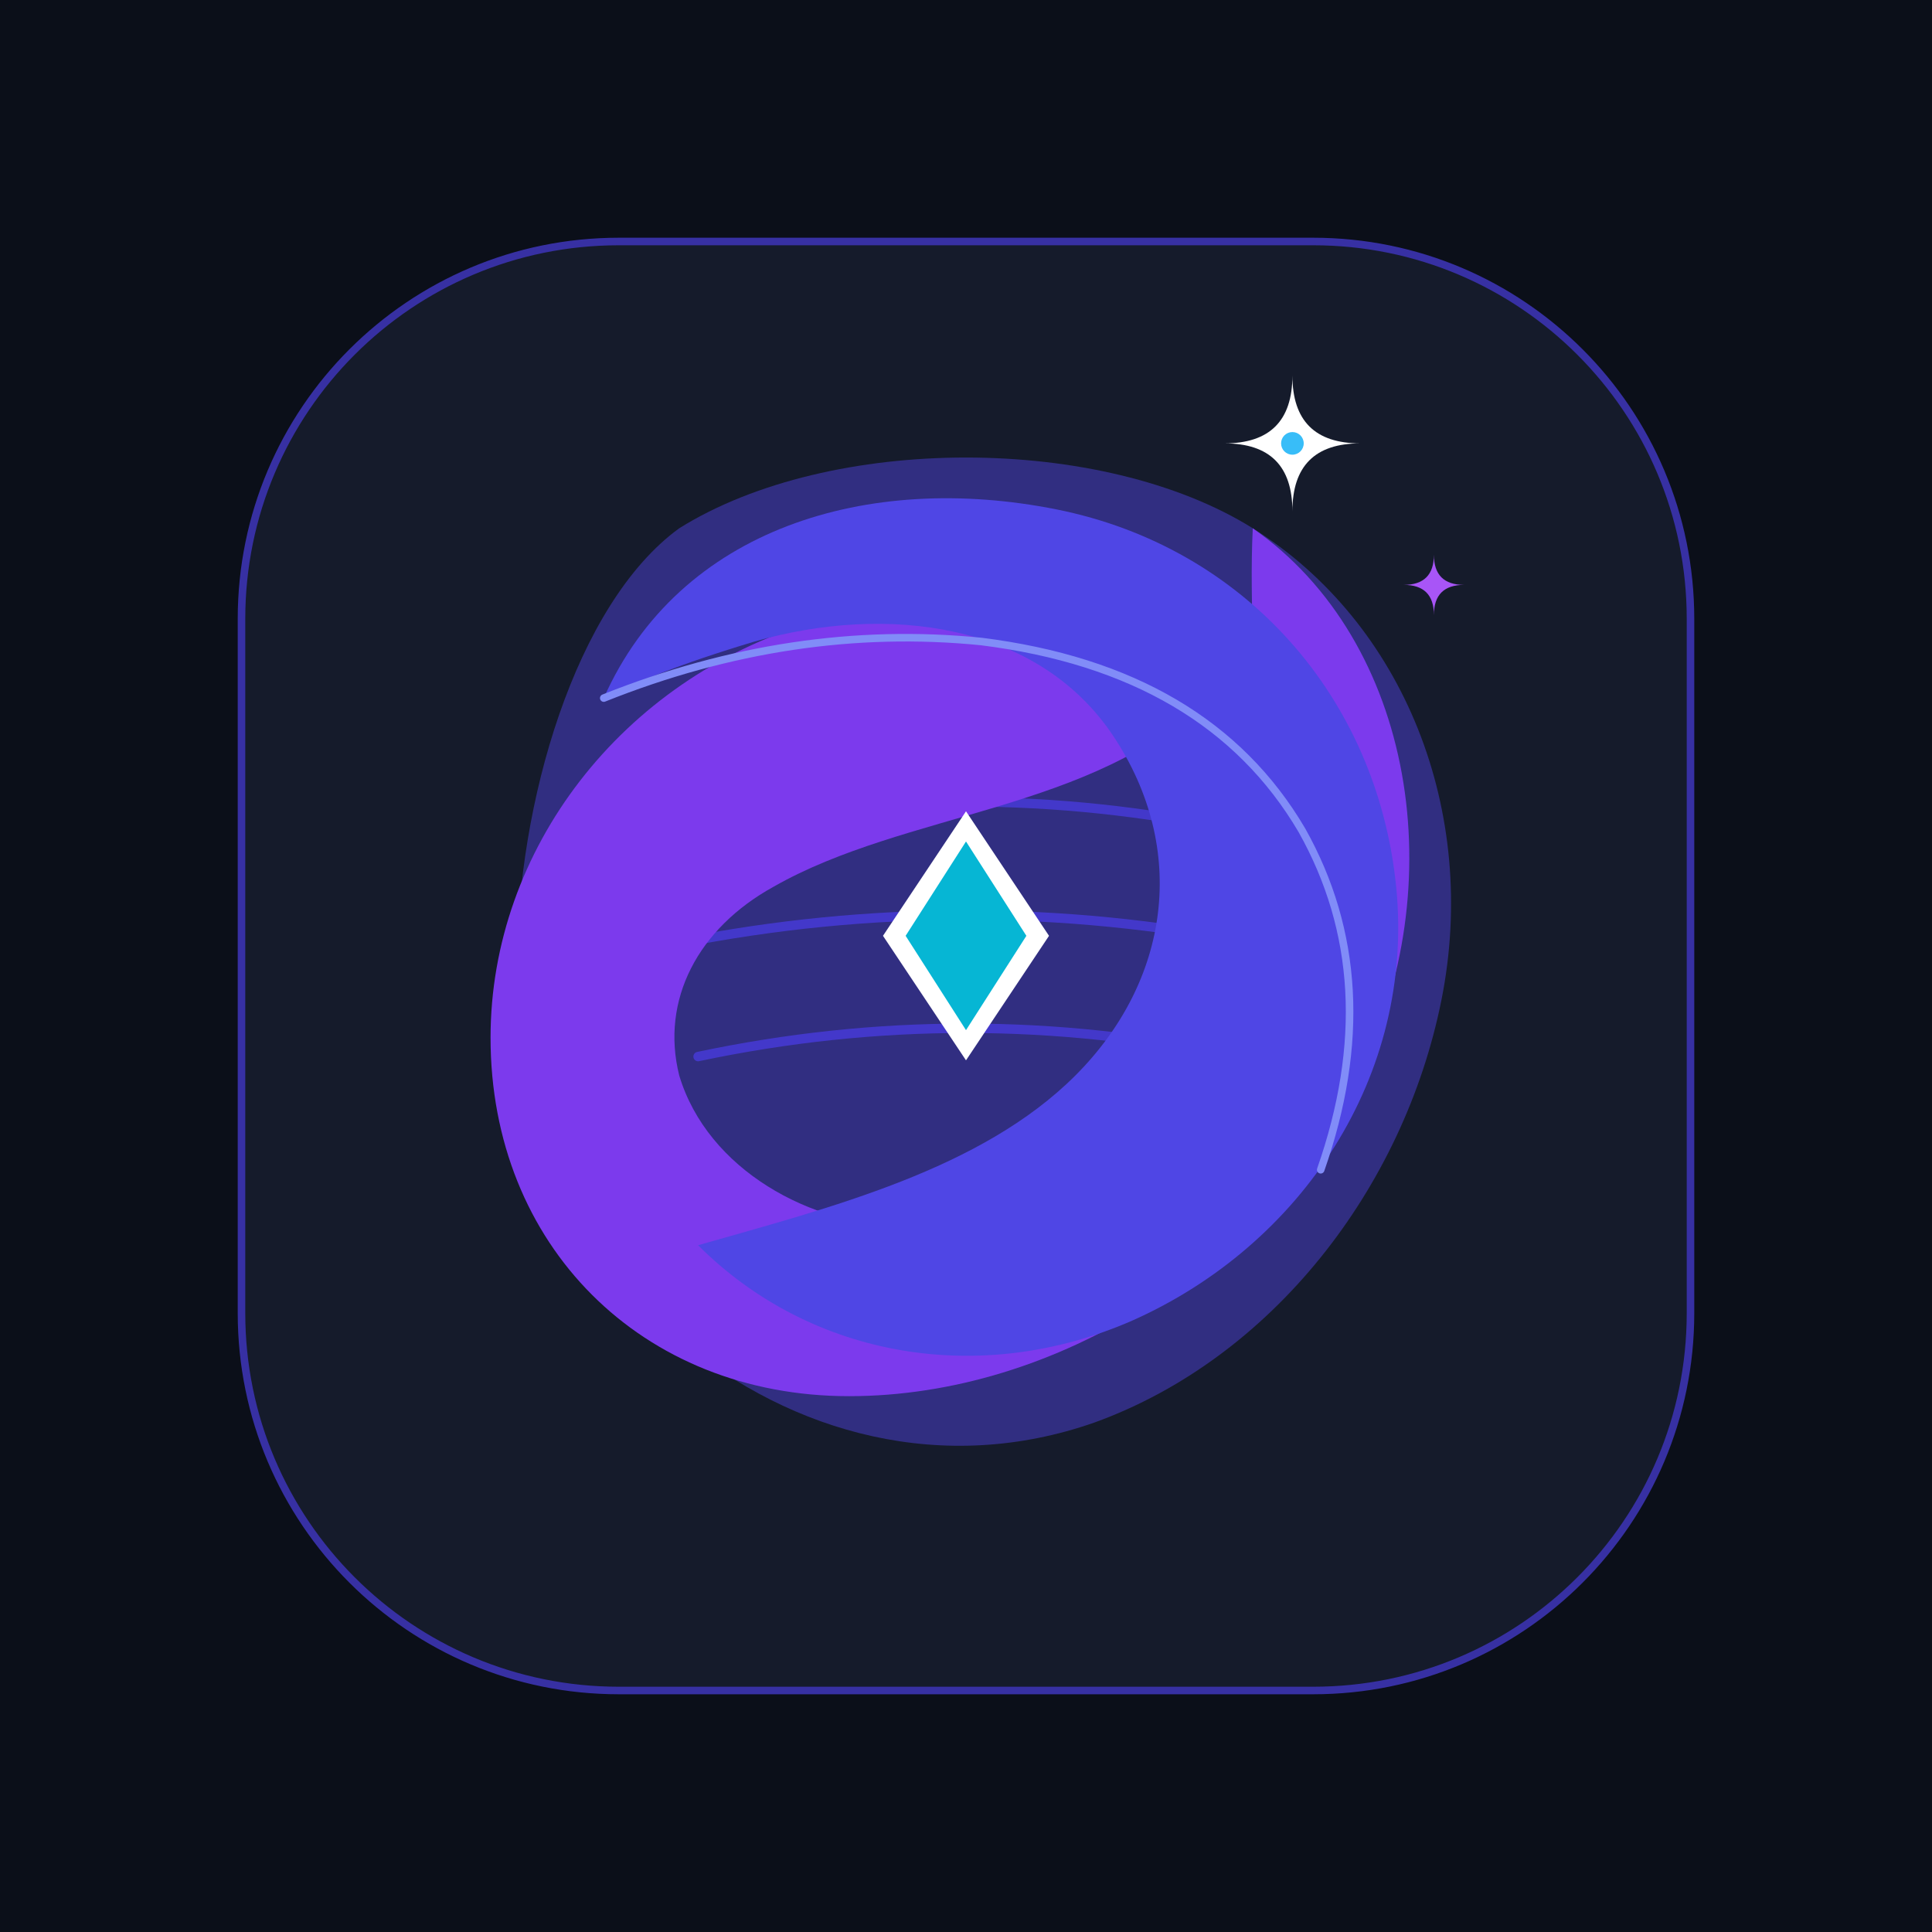
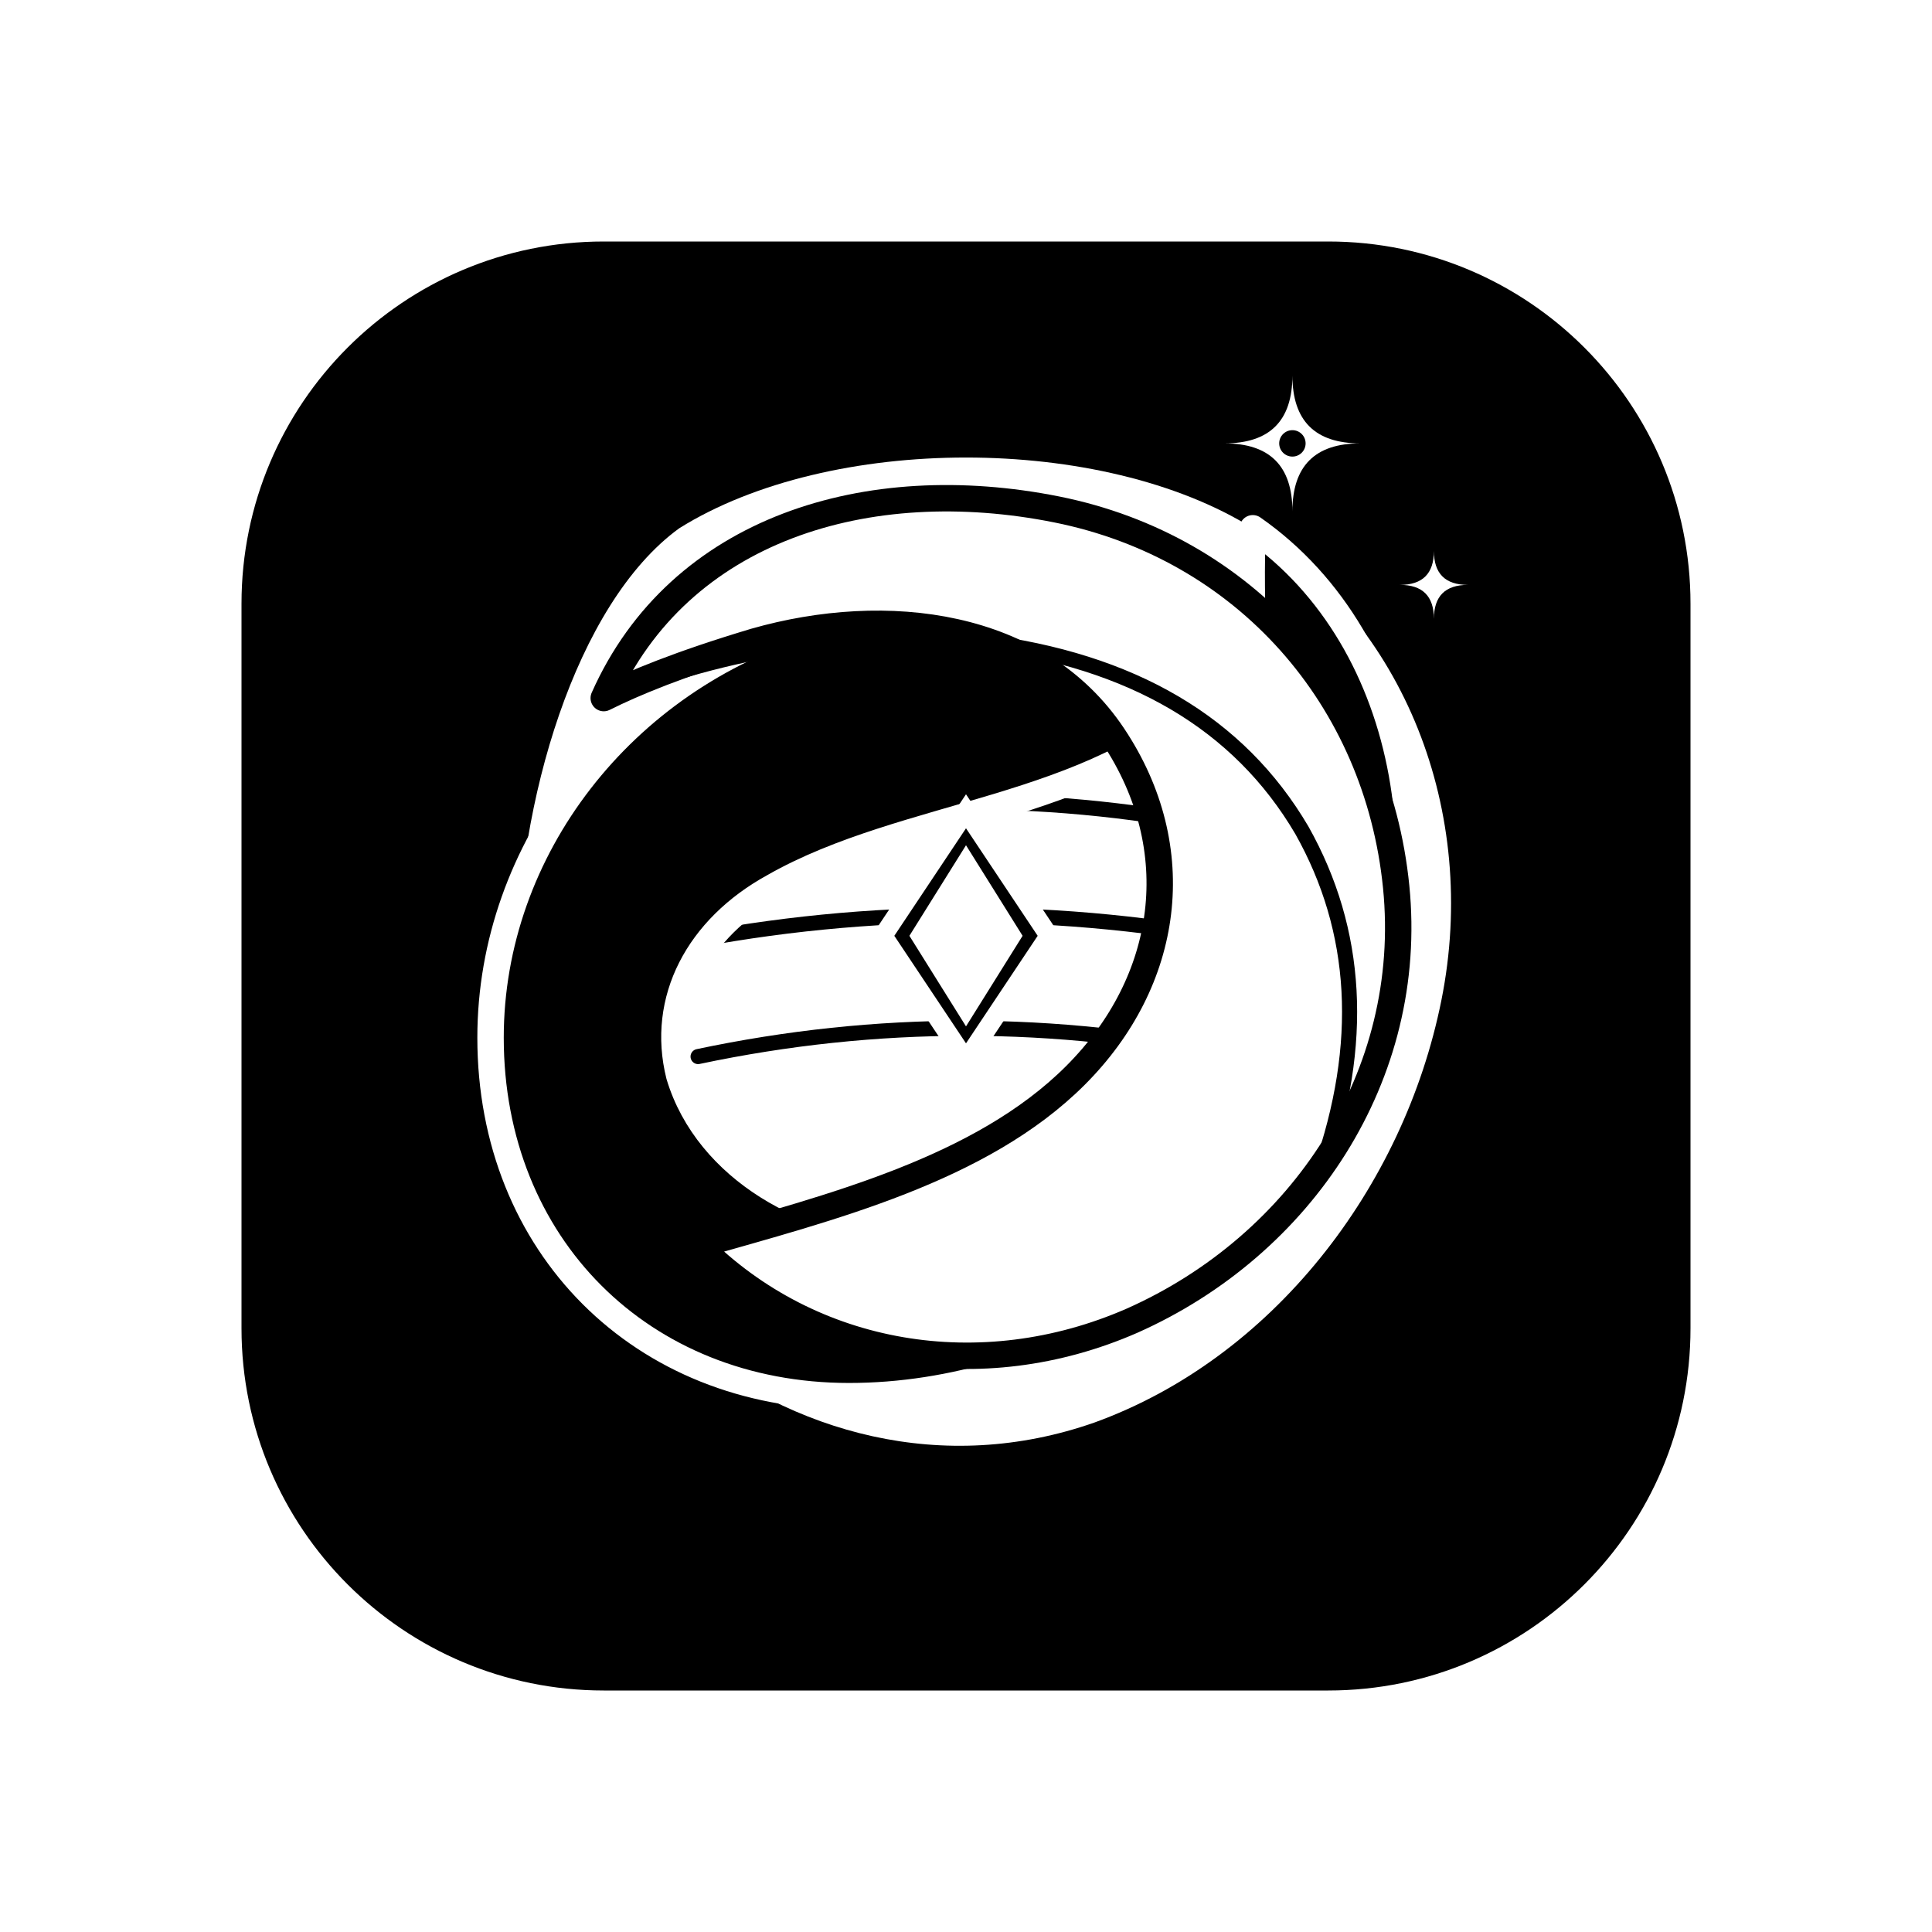
<svg xmlns="http://www.w3.org/2000/svg" viewBox="0 0 1024 1024" width="1024" height="1024">
-   <rect width="1024" height="1024" fill="#0b0f19" />
-   <rect x="128" y="128" width="768" height="768" rx="200" ry="200" fill="#151b2b" stroke="#3730a3" stroke-width="4" />
+   <rect width="1024" height="1024" fill="#ffffff" />
+   <rect x="128" y="128" width="768" height="768" rx="192" ry="192" fill="#000000" />
  <g>
-     <path d="M 360 280               C 440 230, 584 230, 664 280               C 744 330, 784 430, 764 530               C 744 630, 674 720, 580 754               C 500 782, 420 760, 360 710               C 310 668, 274 598, 274 512               C 274 426, 305 320, 360 280 Z" fill="#312e81" />
-     <path d="M 390 380 Q 512 350 634 380" stroke="#4338ca" stroke-width="5" stroke-linecap="round" fill="none" />
-     <path d="M 370 440 Q 512 410 654 440" stroke="#4338ca" stroke-width="5" stroke-linecap="round" fill="none" />
-     <path d="M 360 500 Q 512 470 664 500" stroke="#4338ca" stroke-width="5" stroke-linecap="round" fill="none" />
-     <path d="M 370 560 Q 512 530 654 560" stroke="#4338ca" stroke-width="5" stroke-linecap="round" fill="none" />
-     <path d="M 664 280               C 750 340, 770 470, 720 570               C 670 670, 560 740, 450 740               C 340 740, 260 660, 260 550               C 260 450, 330 360, 430 330               C 500 308, 590 320, 640 370               C 580 430, 480 430, 410 470               C 370 492, 350 530, 360 570               C 375 620, 430 650, 480 650               C 550 650, 610 600, 640 540               C 680 460, 660 360, 664 280 Z" fill="#7c3aed" />
-     <path d="M 320 370               C 360 280, 460 250, 560 270               C 660 290, 730 370, 740 470               C 750 570, 690 660, 600 700               C 520 735, 430 720, 370 660               C 440 640, 520 620, 570 570               C 620 520, 630 450, 590 390               C 550 330, 470 320, 400 340               C 360 352, 336 362, 320 370 Z" fill="#4f46e5" />
-     <path d="M 320 370 Q 420 330 520 340 Q 640 355 690 440 Q 735 520 700 620" stroke="#818cf8" stroke-width="4" stroke-linecap="round" fill="none" />
-     <path d="M 512 430               L 556 496               L 512 562               L 468 496 Z" fill="#ffffff" />
-     <path d="M 512 446               L 544 496               L 512 546               L 480 496 Z" fill="#06b6d4" />
+     <path d="M 360 280               C 440 230, 584 230, 664 280               C 744 330, 784 430, 764 530               C 744 630, 674 720, 580 754               C 500 782, 420 760, 360 710               C 310 668, 274 598, 274 512               C 274 426, 305 320, 360 280 Z" fill="#ffffff" />
+     <path d="M 390 380 Q 512 350 634 380" stroke="#000000" stroke-width="8" stroke-linecap="round" fill="none" />
+     <path d="M 370 440 Q 512 410 654 440" stroke="#000000" stroke-width="8" stroke-linecap="round" fill="none" />
+     <path d="M 360 500 Q 512 470 664 500" stroke="#000000" stroke-width="8" stroke-linecap="round" fill="none" />
+     <path d="M 370 560 Q 512 530 654 560" stroke="#000000" stroke-width="8" stroke-linecap="round" fill="none" />
+     <path d="M 664 280               C 750 340, 770 470, 720 570               C 670 670, 560 740, 450 740               C 340 740, 260 660, 260 550               C 260 450, 330 360, 430 330               C 500 308, 590 320, 640 370               C 580 430, 480 430, 410 470               C 370 492, 350 530, 360 570               C 375 620, 430 650, 480 650               C 550 650, 610 600, 640 540               C 680 460, 660 360, 664 280 Z" fill="#000000" stroke="#ffffff" stroke-width="14" stroke-linejoin="round" />
+     <path d="M 320 370               C 360 280, 460 250, 560 270               C 660 290, 730 370, 740 470               C 750 570, 690 660, 600 700               C 520 735, 430 720, 370 660               C 440 640, 520 620, 570 570               C 620 520, 630 450, 590 390               C 550 330, 470 320, 400 340               C 360 352, 336 362, 320 370 Z" fill="#ffffff" stroke="#000000" stroke-width="14" stroke-linejoin="round" />
+     <path d="M 320 370 Q 420 330 520 340 Q 640 355 690 440 Q 735 520 700 620" stroke="#000000" stroke-width="8" stroke-linecap="round" fill="none" />
+     <path d="M 512 430               L 556 496               L 512 562               L 468 496 Z" fill="#000000" stroke="#ffffff" stroke-width="10" />
+     <path d="M 512 448               L 542 496               L 512 544               L 482 496 Z" fill="#ffffff" />
  </g>
  <g transform="translate(685, 235)">
    <path d="M 0 -36               Q 0 0 36 0               Q 0 0 0 36               Q 0 0 -36 0               Q 0 0 0 -36 Z" fill="#ffffff" />
-     <circle cx="0" cy="0" r="6" fill="#38bdf8" />
+     <circle cx="0" cy="0" r="7" fill="#000000" />
  </g>
  <g transform="translate(760, 310)">
-     <path d="M 0 -16 Q 0 0 16 0 Q 0 0 0 16 Q 0 0 -16 0 Q 0 0 0 -16 Z" fill="#a855f7" />
+     <path d="M 0 -18 Q 0 0 18 0 Q 0 0 0 18 Q 0 0 -18 0 Q 0 0 0 -18 Z" fill="#ffffff" />
  </g>
</svg>
